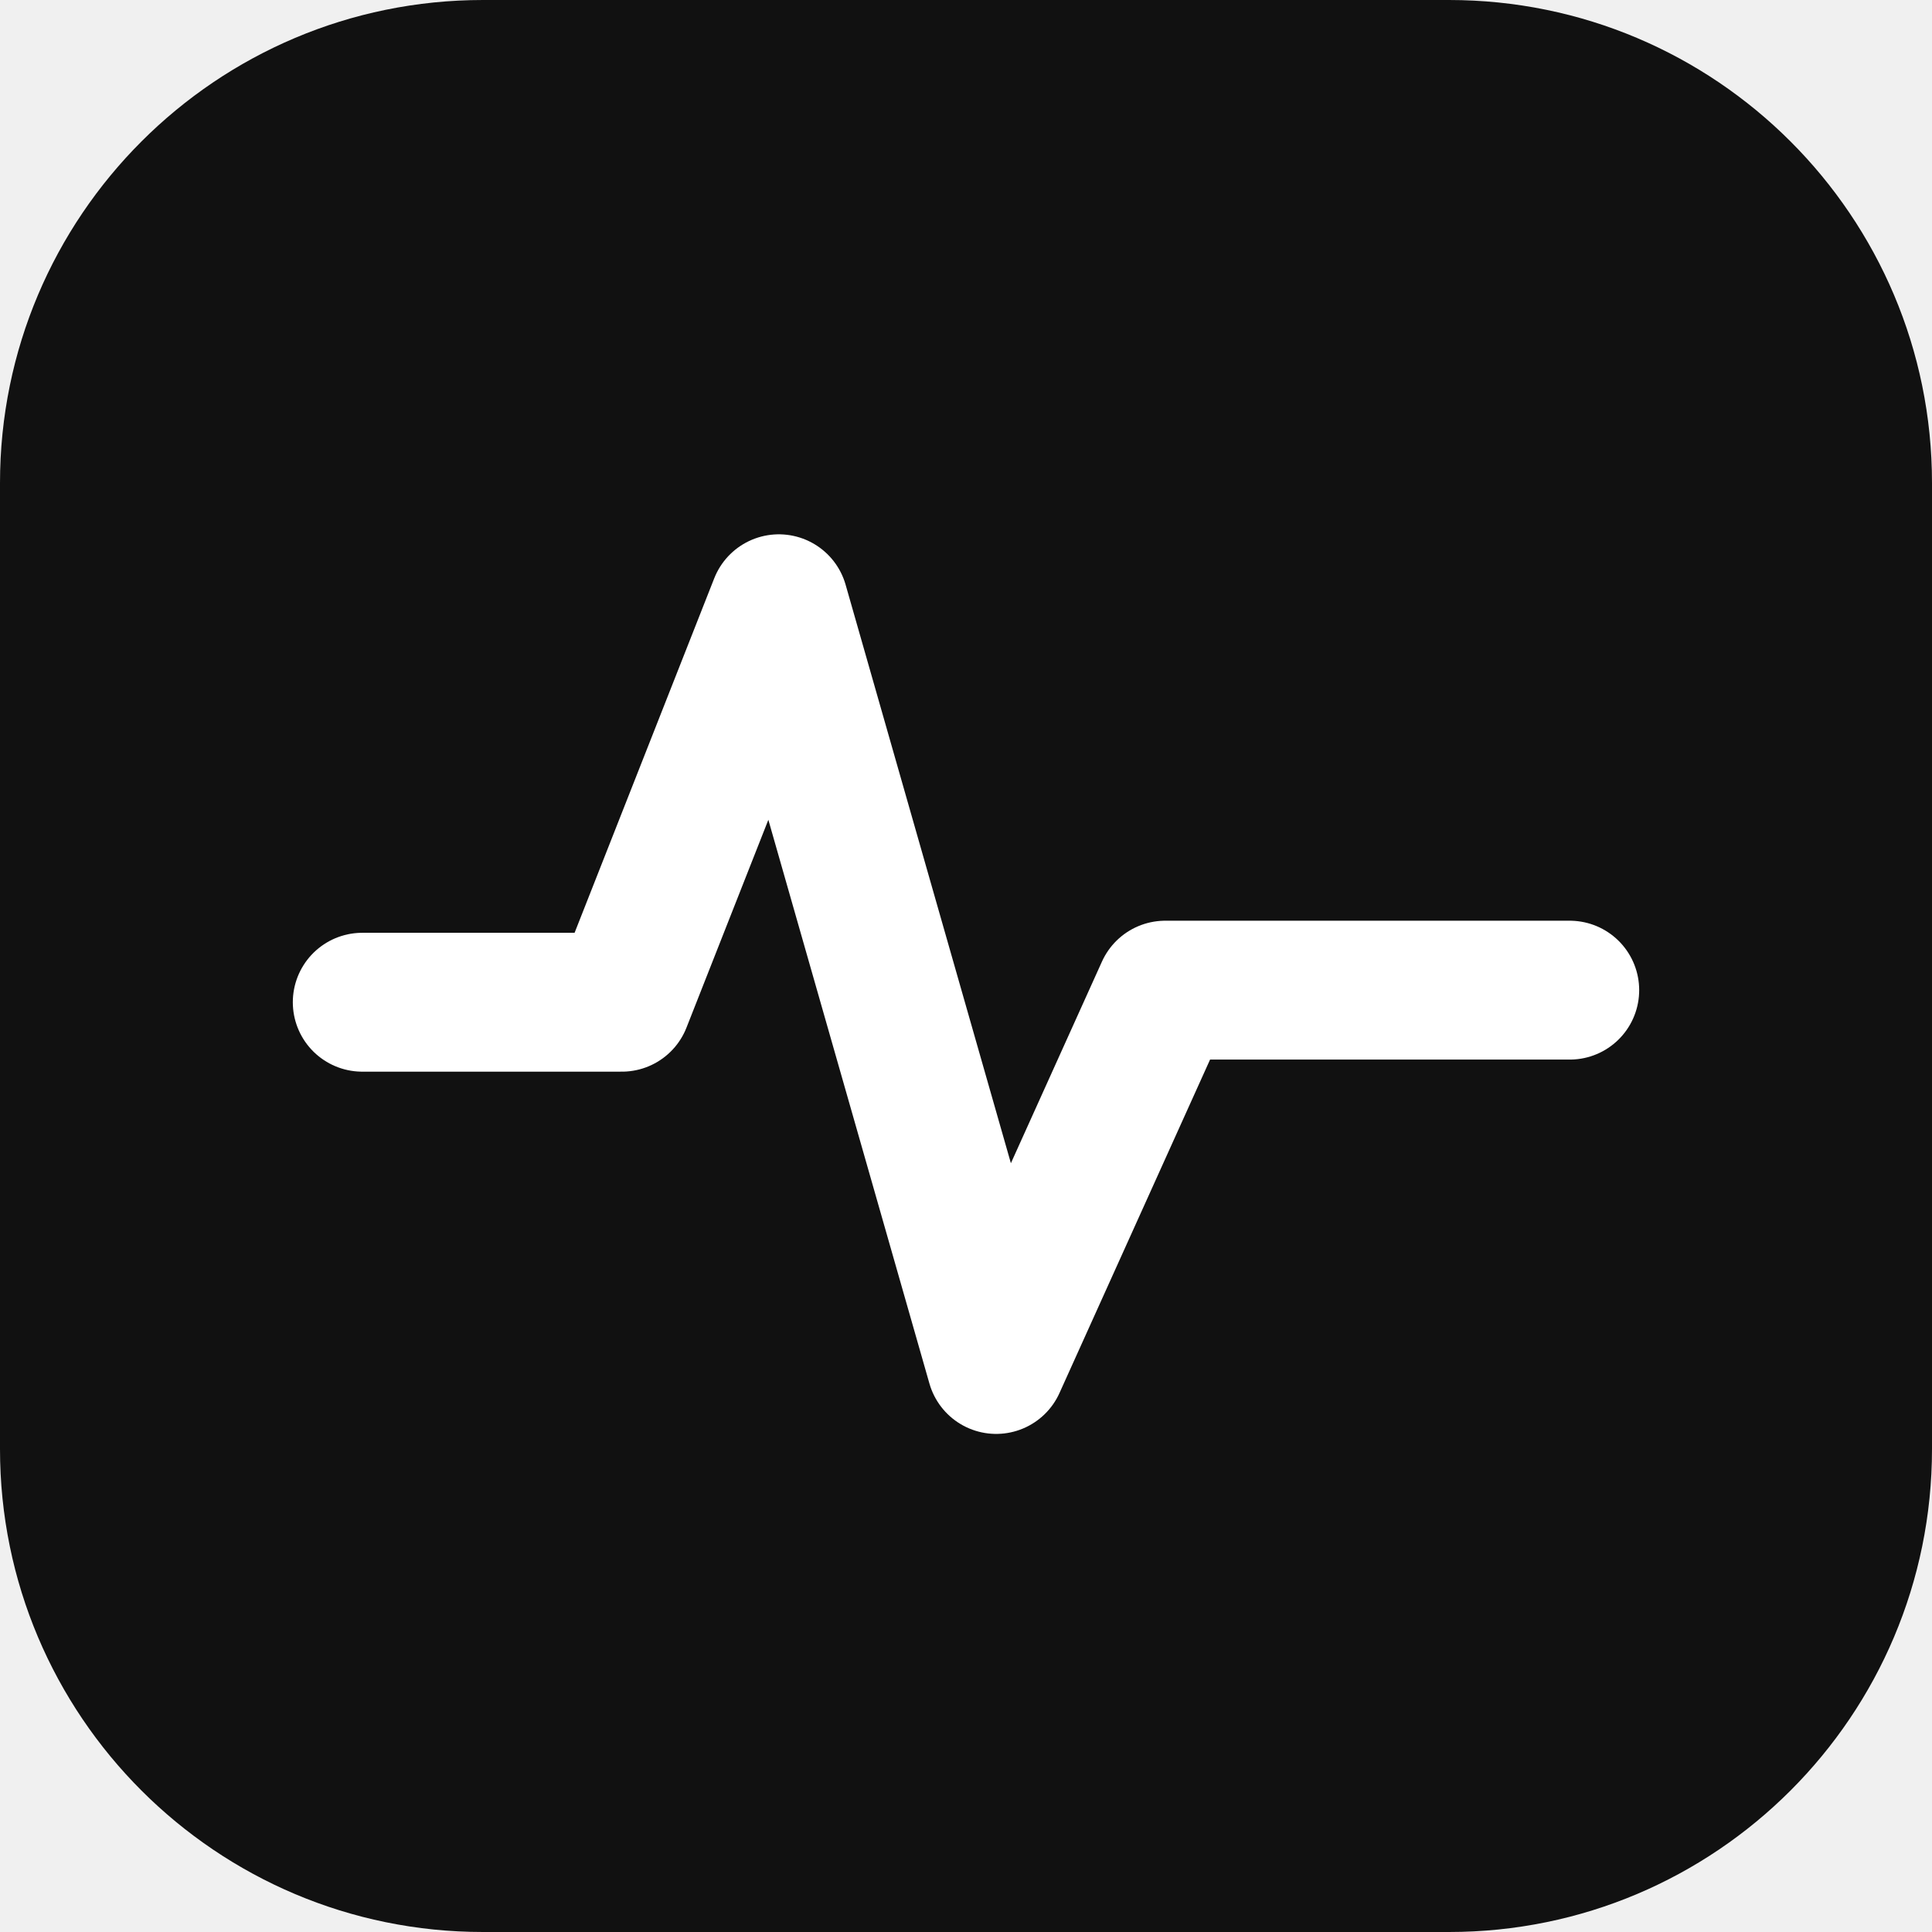
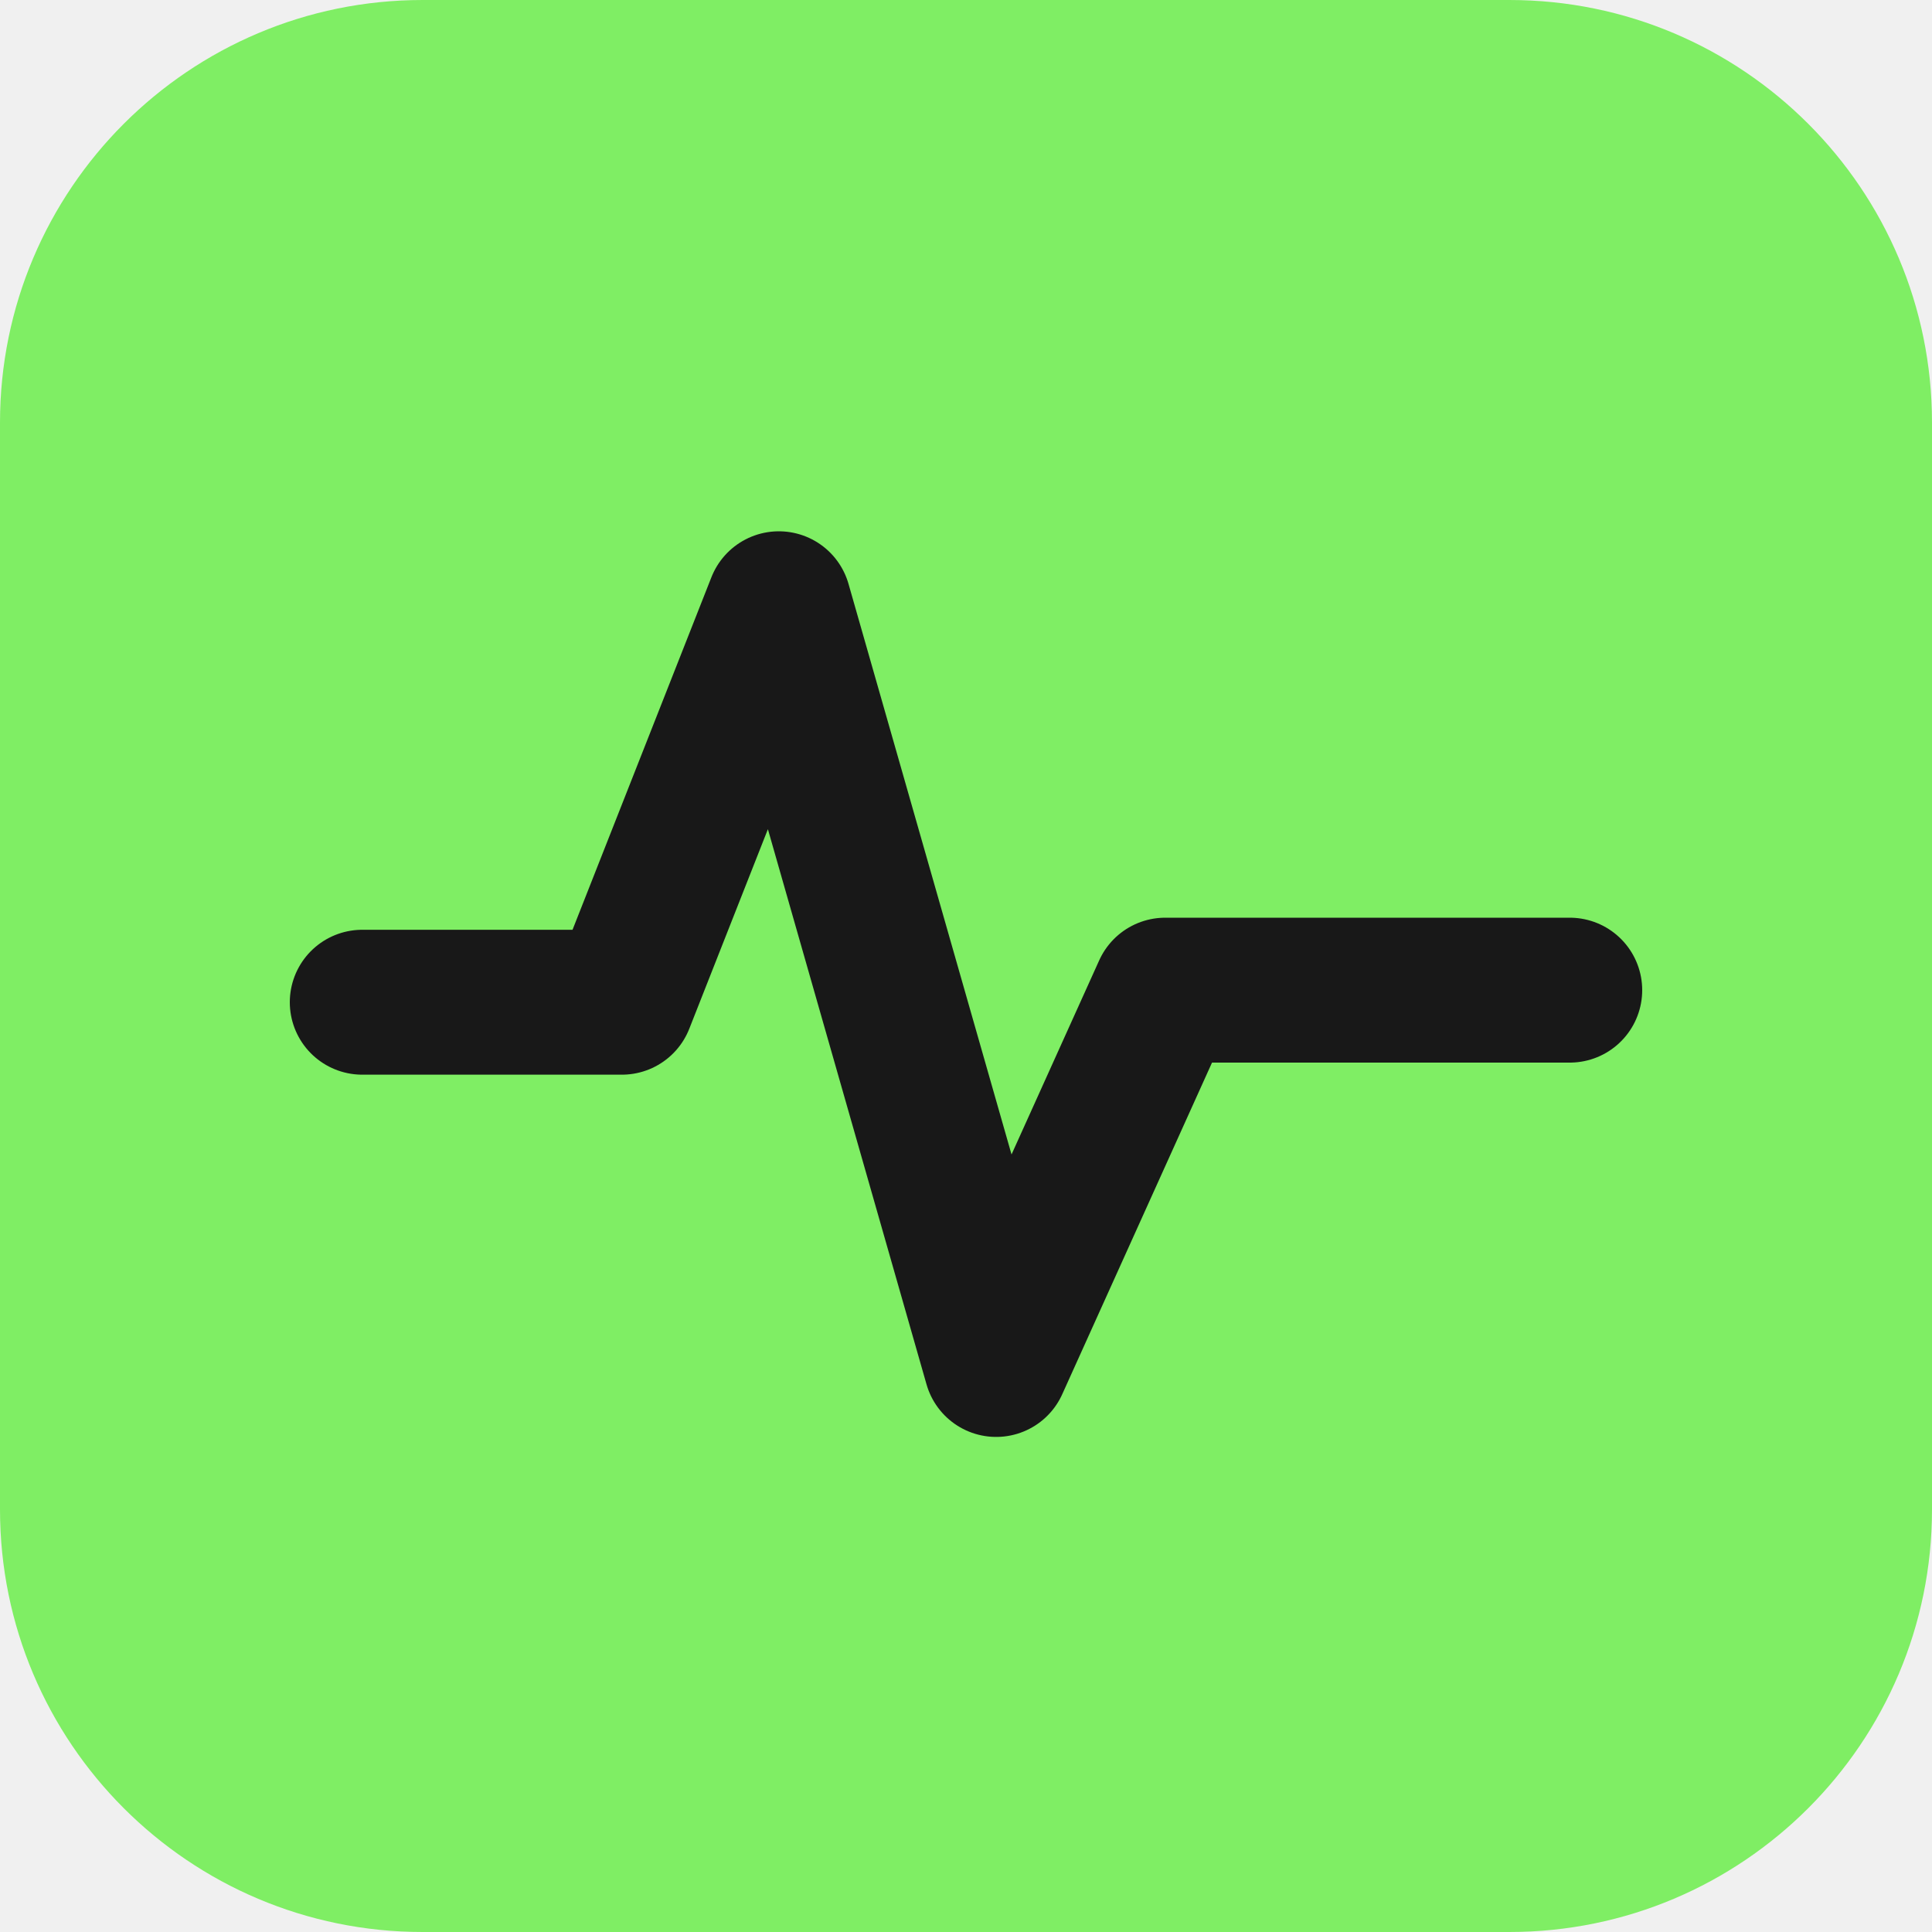
<svg xmlns="http://www.w3.org/2000/svg" width="32" height="32" viewBox="0 0 32 32">
-   <rect width="32" height="32" rx="8" fill="#111111" />
-   <path d="M6 16.6h4.3l2.6-6.6 3.6 12.6 2.8-6.2h6.7" fill="none" stroke="#ffffff" stroke-width="2.3" stroke-linecap="round" stroke-linejoin="round" />
+   <rect width="32" height="32" rx="7" fill="#7fee64" />
+   <path d="M6 16.6h4.3l2.6-6.6 3.6 12.6 2.8-6.2h6.7" fill="none" stroke="#181818" stroke-width="2.4" stroke-linecap="round" stroke-linejoin="round" />
</svg>
